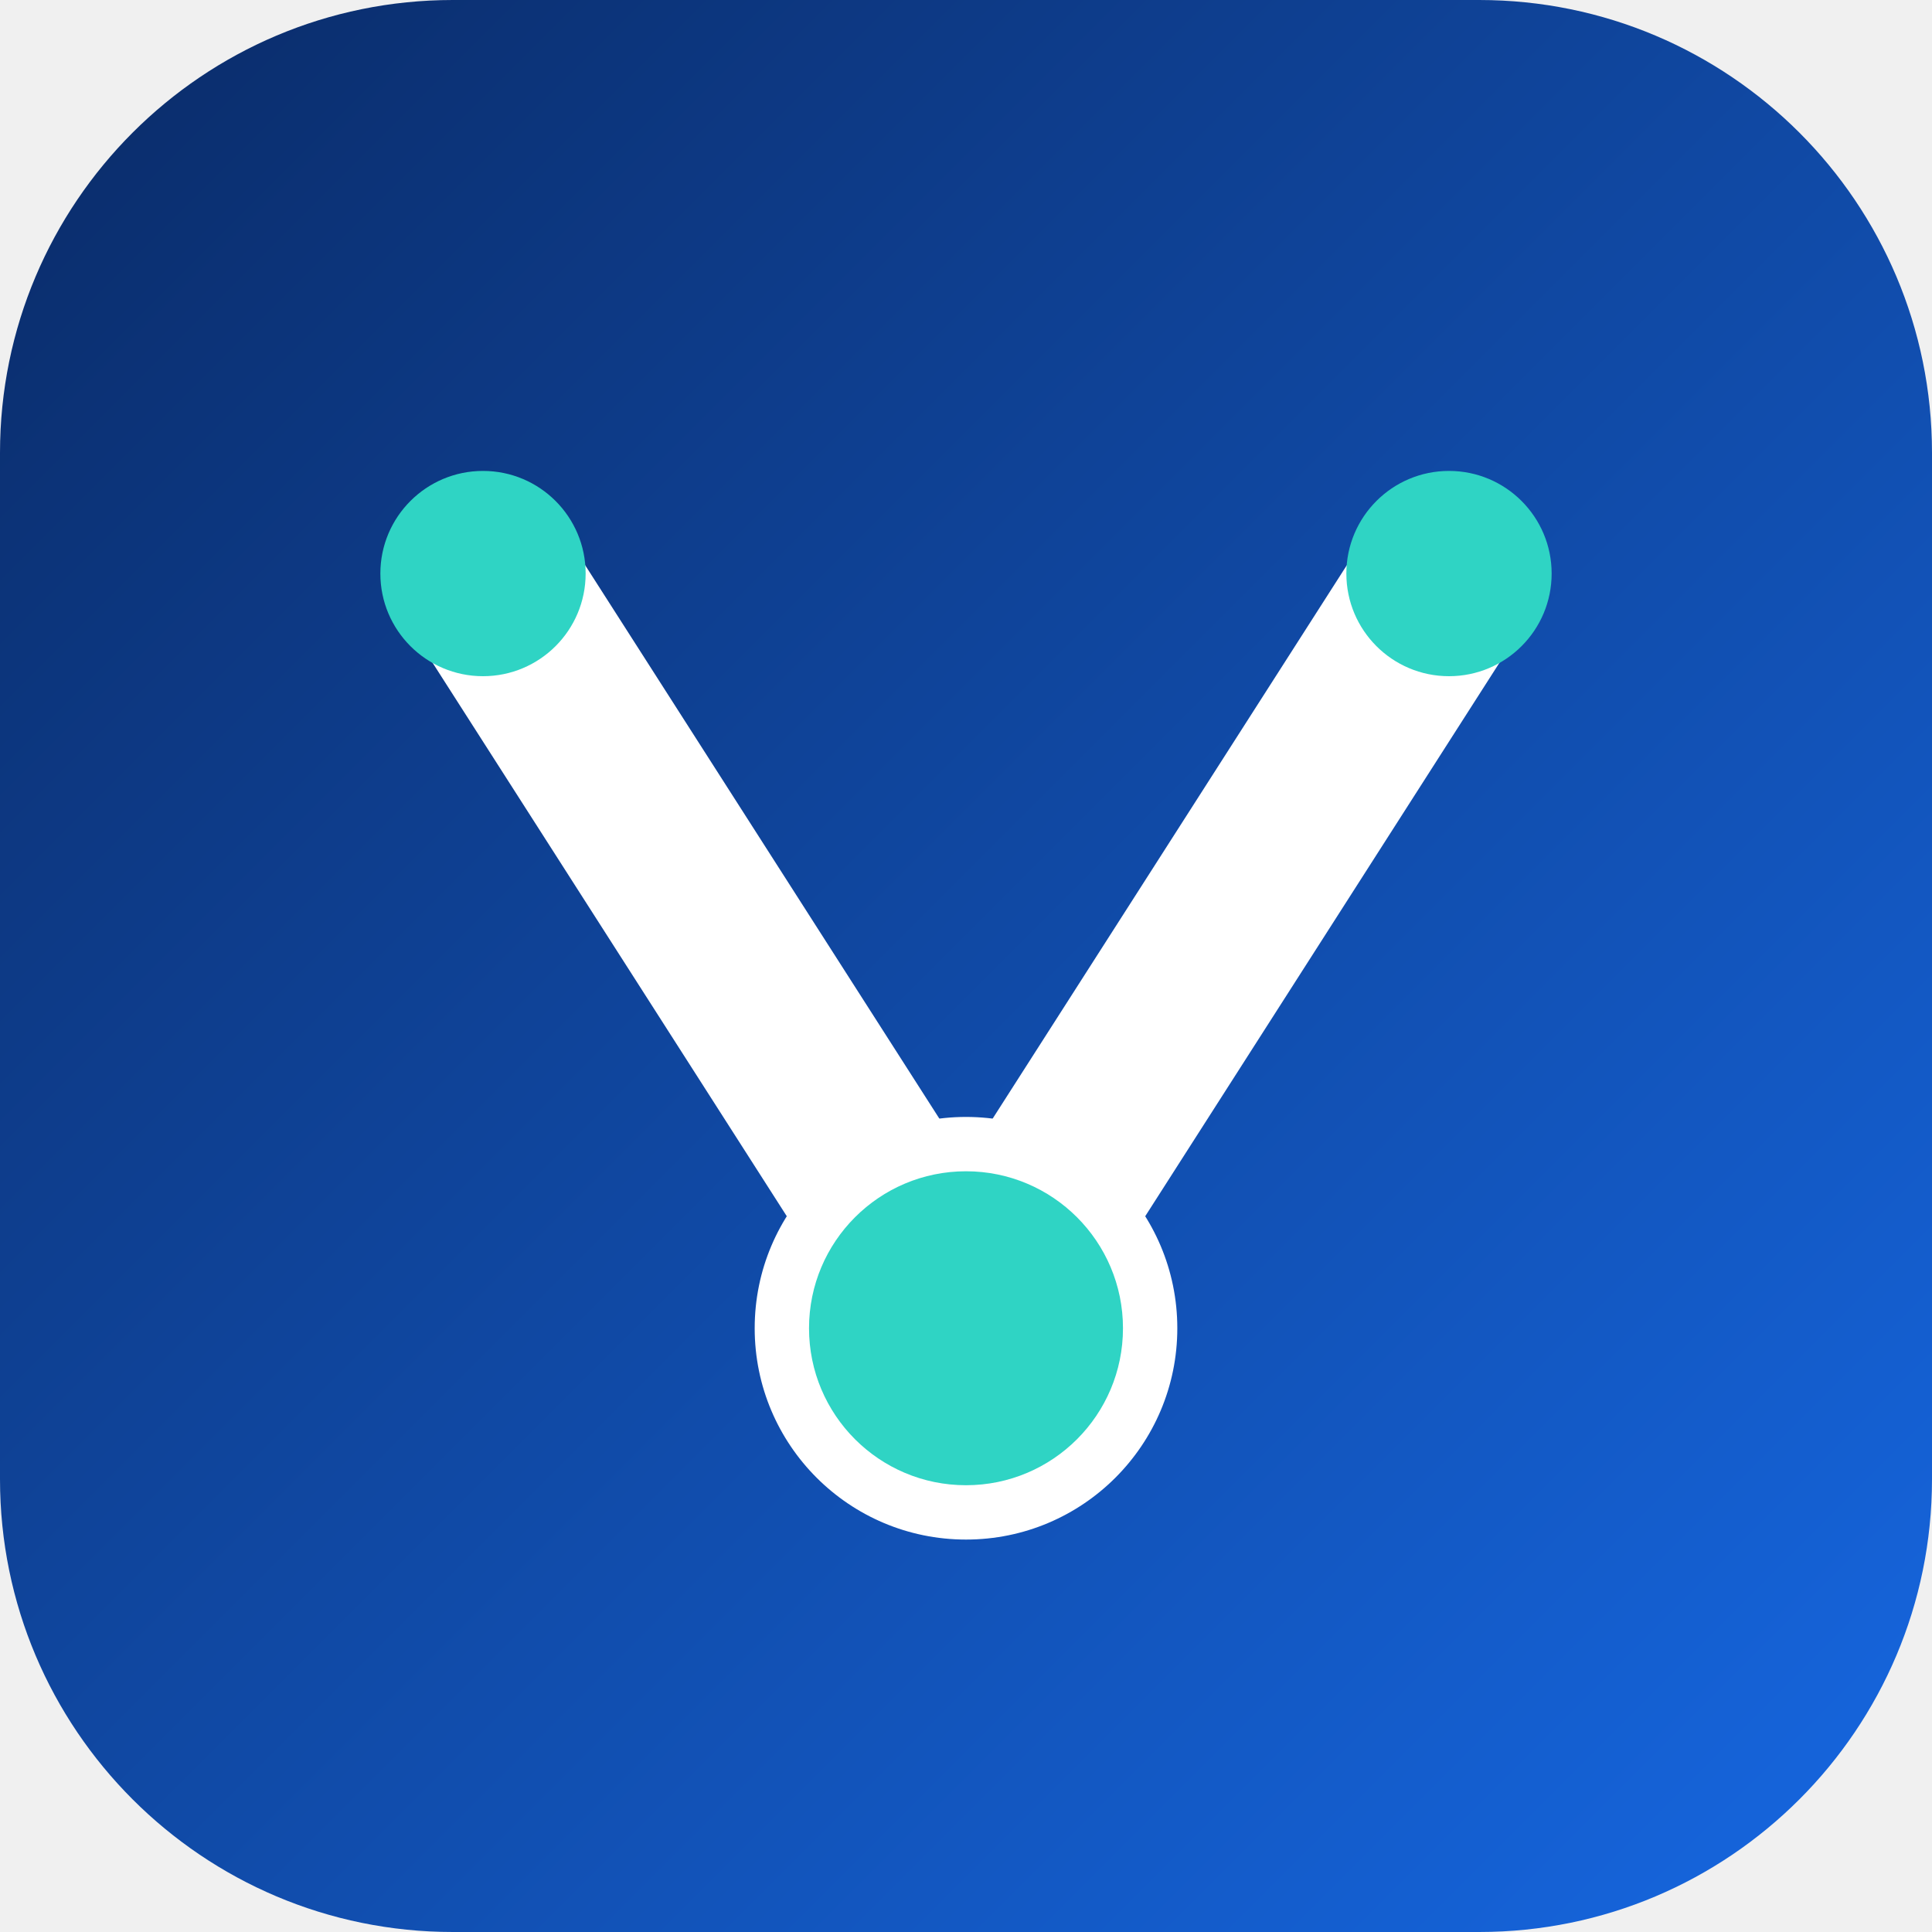
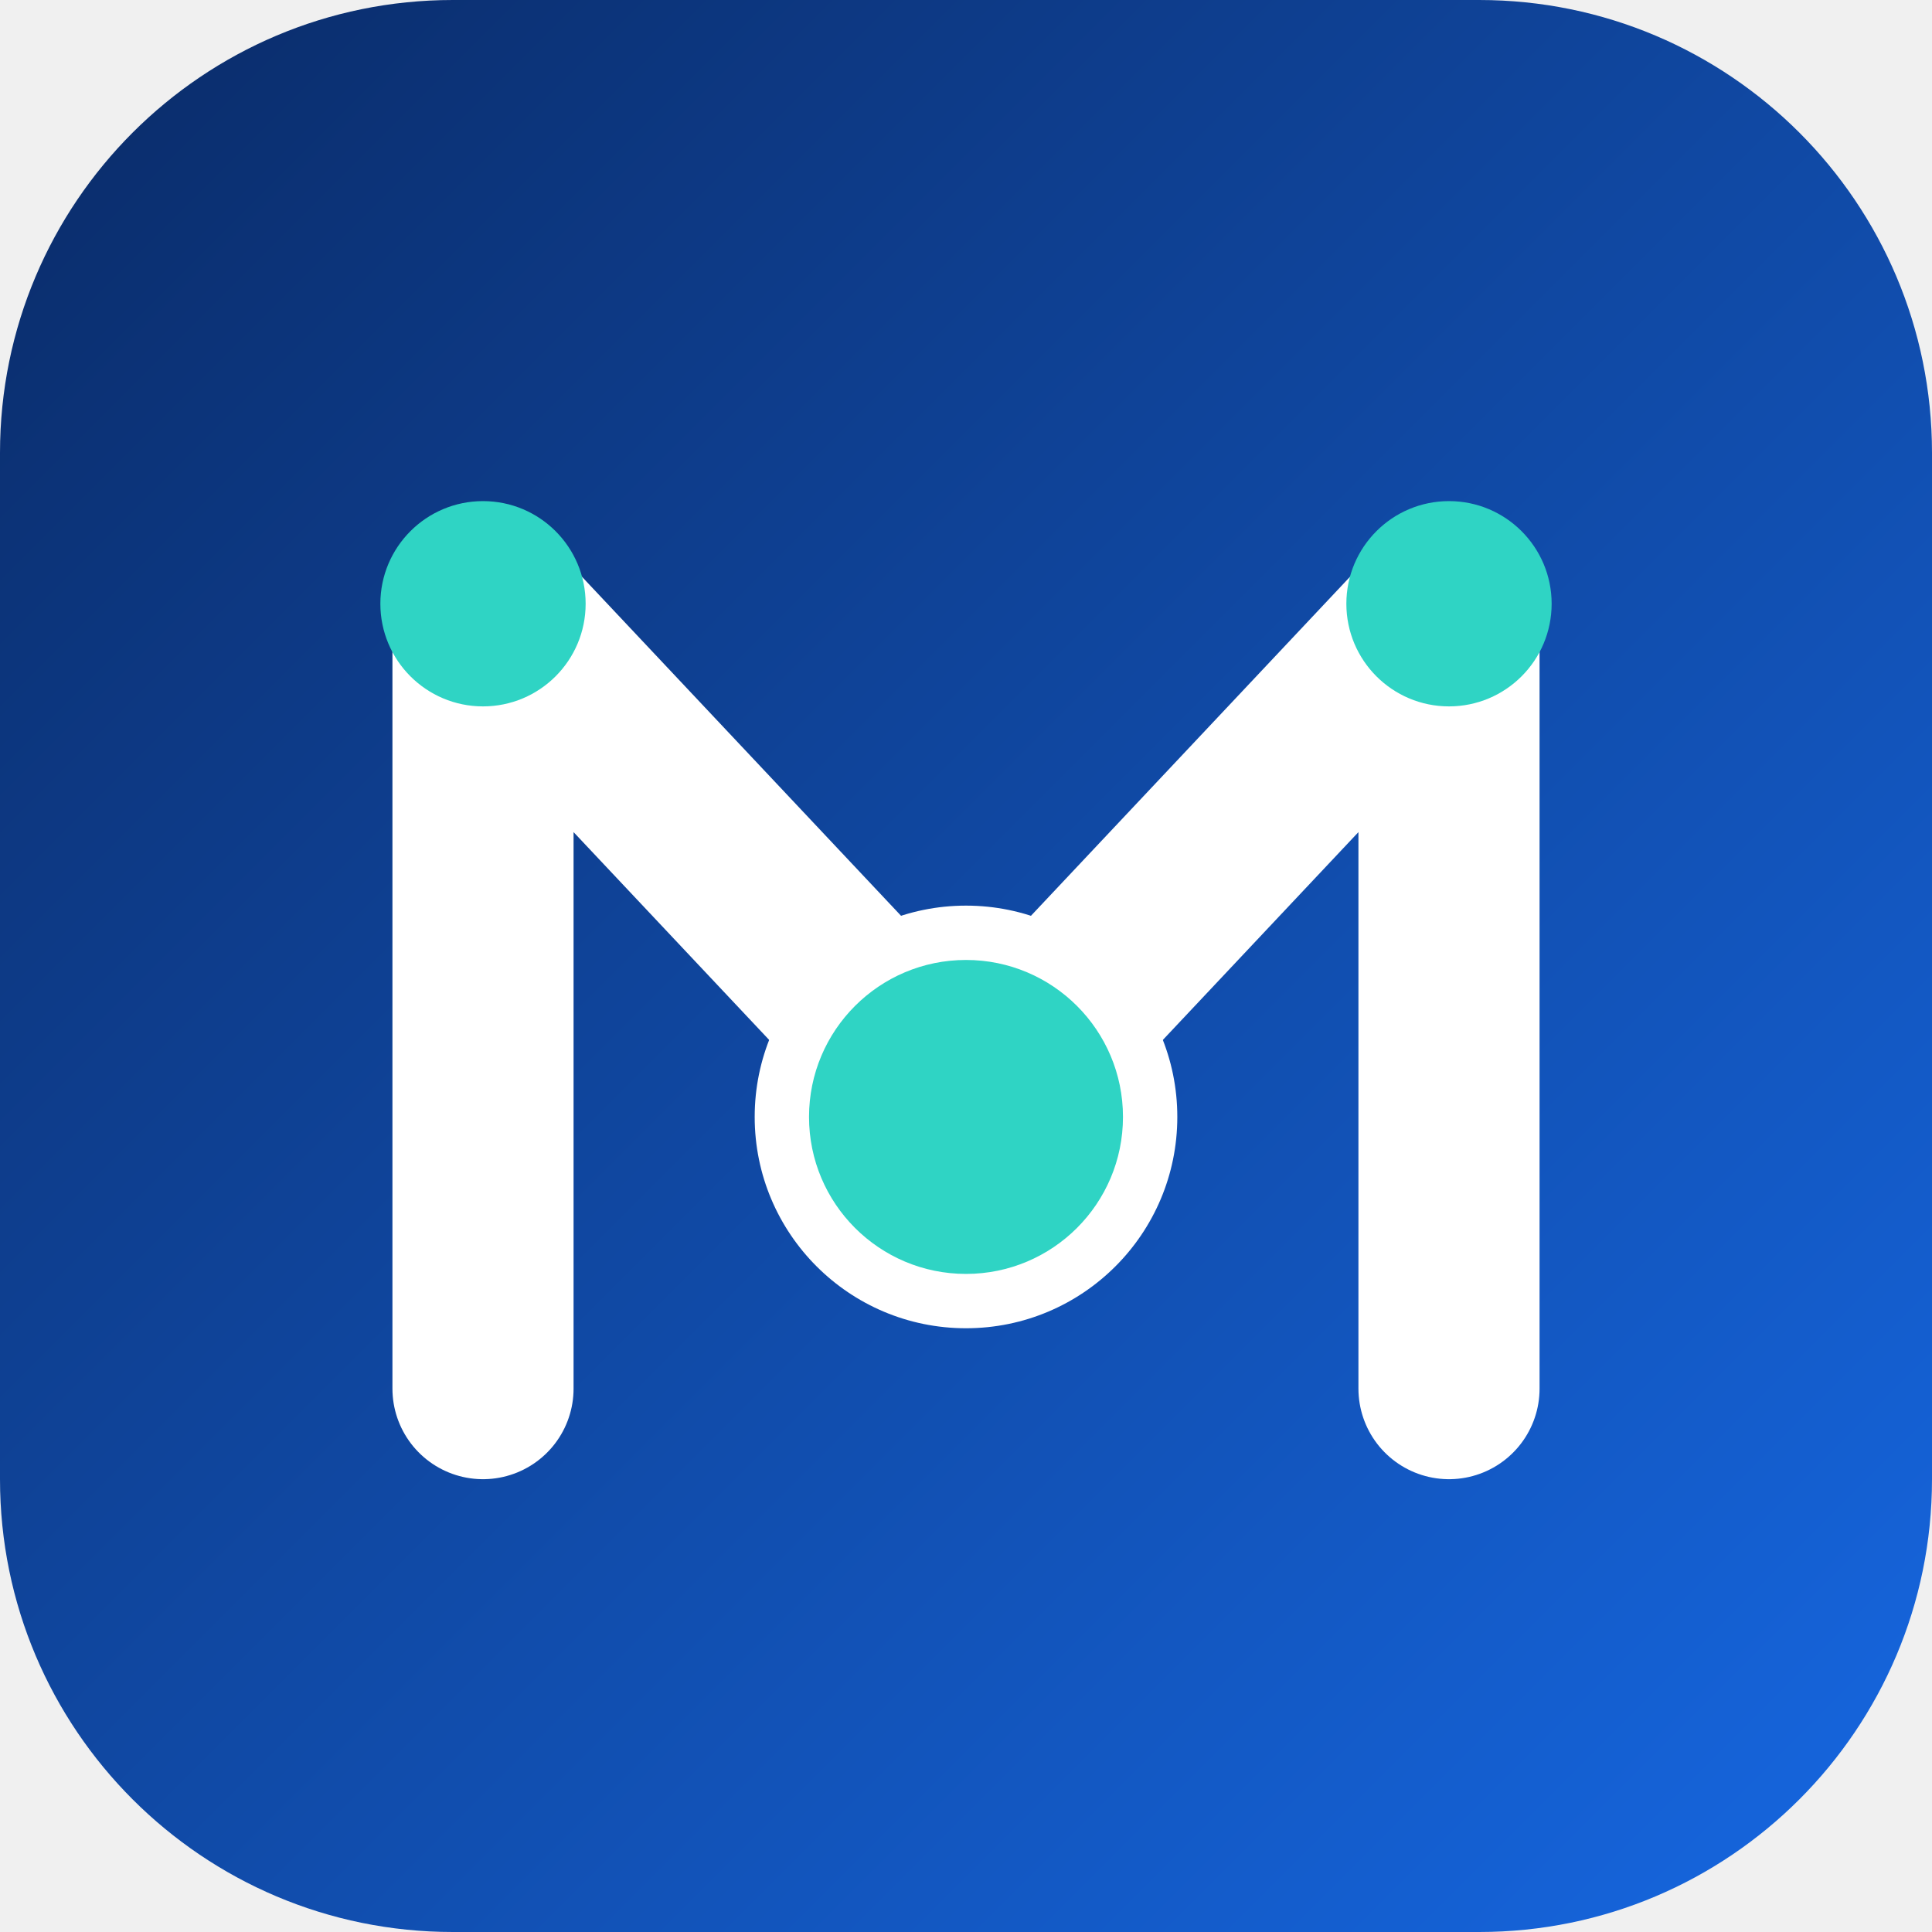
<svg xmlns="http://www.w3.org/2000/svg" width="64" height="64" viewBox="0 0 64 64">
  <defs>
-     <linearGradient id="gv" x1="0" y1="0" x2="1" y2="1">
+     <linearGradient id="gs" x1="0" y1="0" x2="1" y2="1">
      <stop offset="0" stop-color="#0A2A66" />
      <stop offset="1" stop-color="#1668E3" />
    </linearGradient>
  </defs>
-   <rect width="64" height="64" rx="15" fill="url(#gv)" />
-   <path d="M16 19 L32 44 L48 19" fill="none" stroke="#FFFFFF" stroke-width="6.0" stroke-linecap="round" stroke-linejoin="round" />
-   <circle cx="16" cy="19" r="3.4" fill="#2FD4C4" />
-   <circle cx="48" cy="19" r="3.4" fill="#2FD4C4" />
-   <circle cx="32" cy="44" r="7.0" fill="#FFFFFF" />
-   <circle cx="32" cy="44" r="5.2" fill="#2FD4C4" />
+   <rect width="64" height="64" rx="15" fill="url(#gs)" />
+   <path d="M16 46 V20 L32 37 L48 20 V46" fill="none" stroke="#FFFFFF" stroke-width="6.0" stroke-linecap="round" stroke-linejoin="round" />
+   <circle cx="16" cy="20" r="3.4" fill="#2FD4C4" />
+   <circle cx="48" cy="20" r="3.4" fill="#2FD4C4" />
+   <circle cx="32" cy="37" r="7.0" fill="#FFFFFF" />
+   <circle cx="32" cy="37" r="5.2" fill="#2FD4C4" />
</svg>
